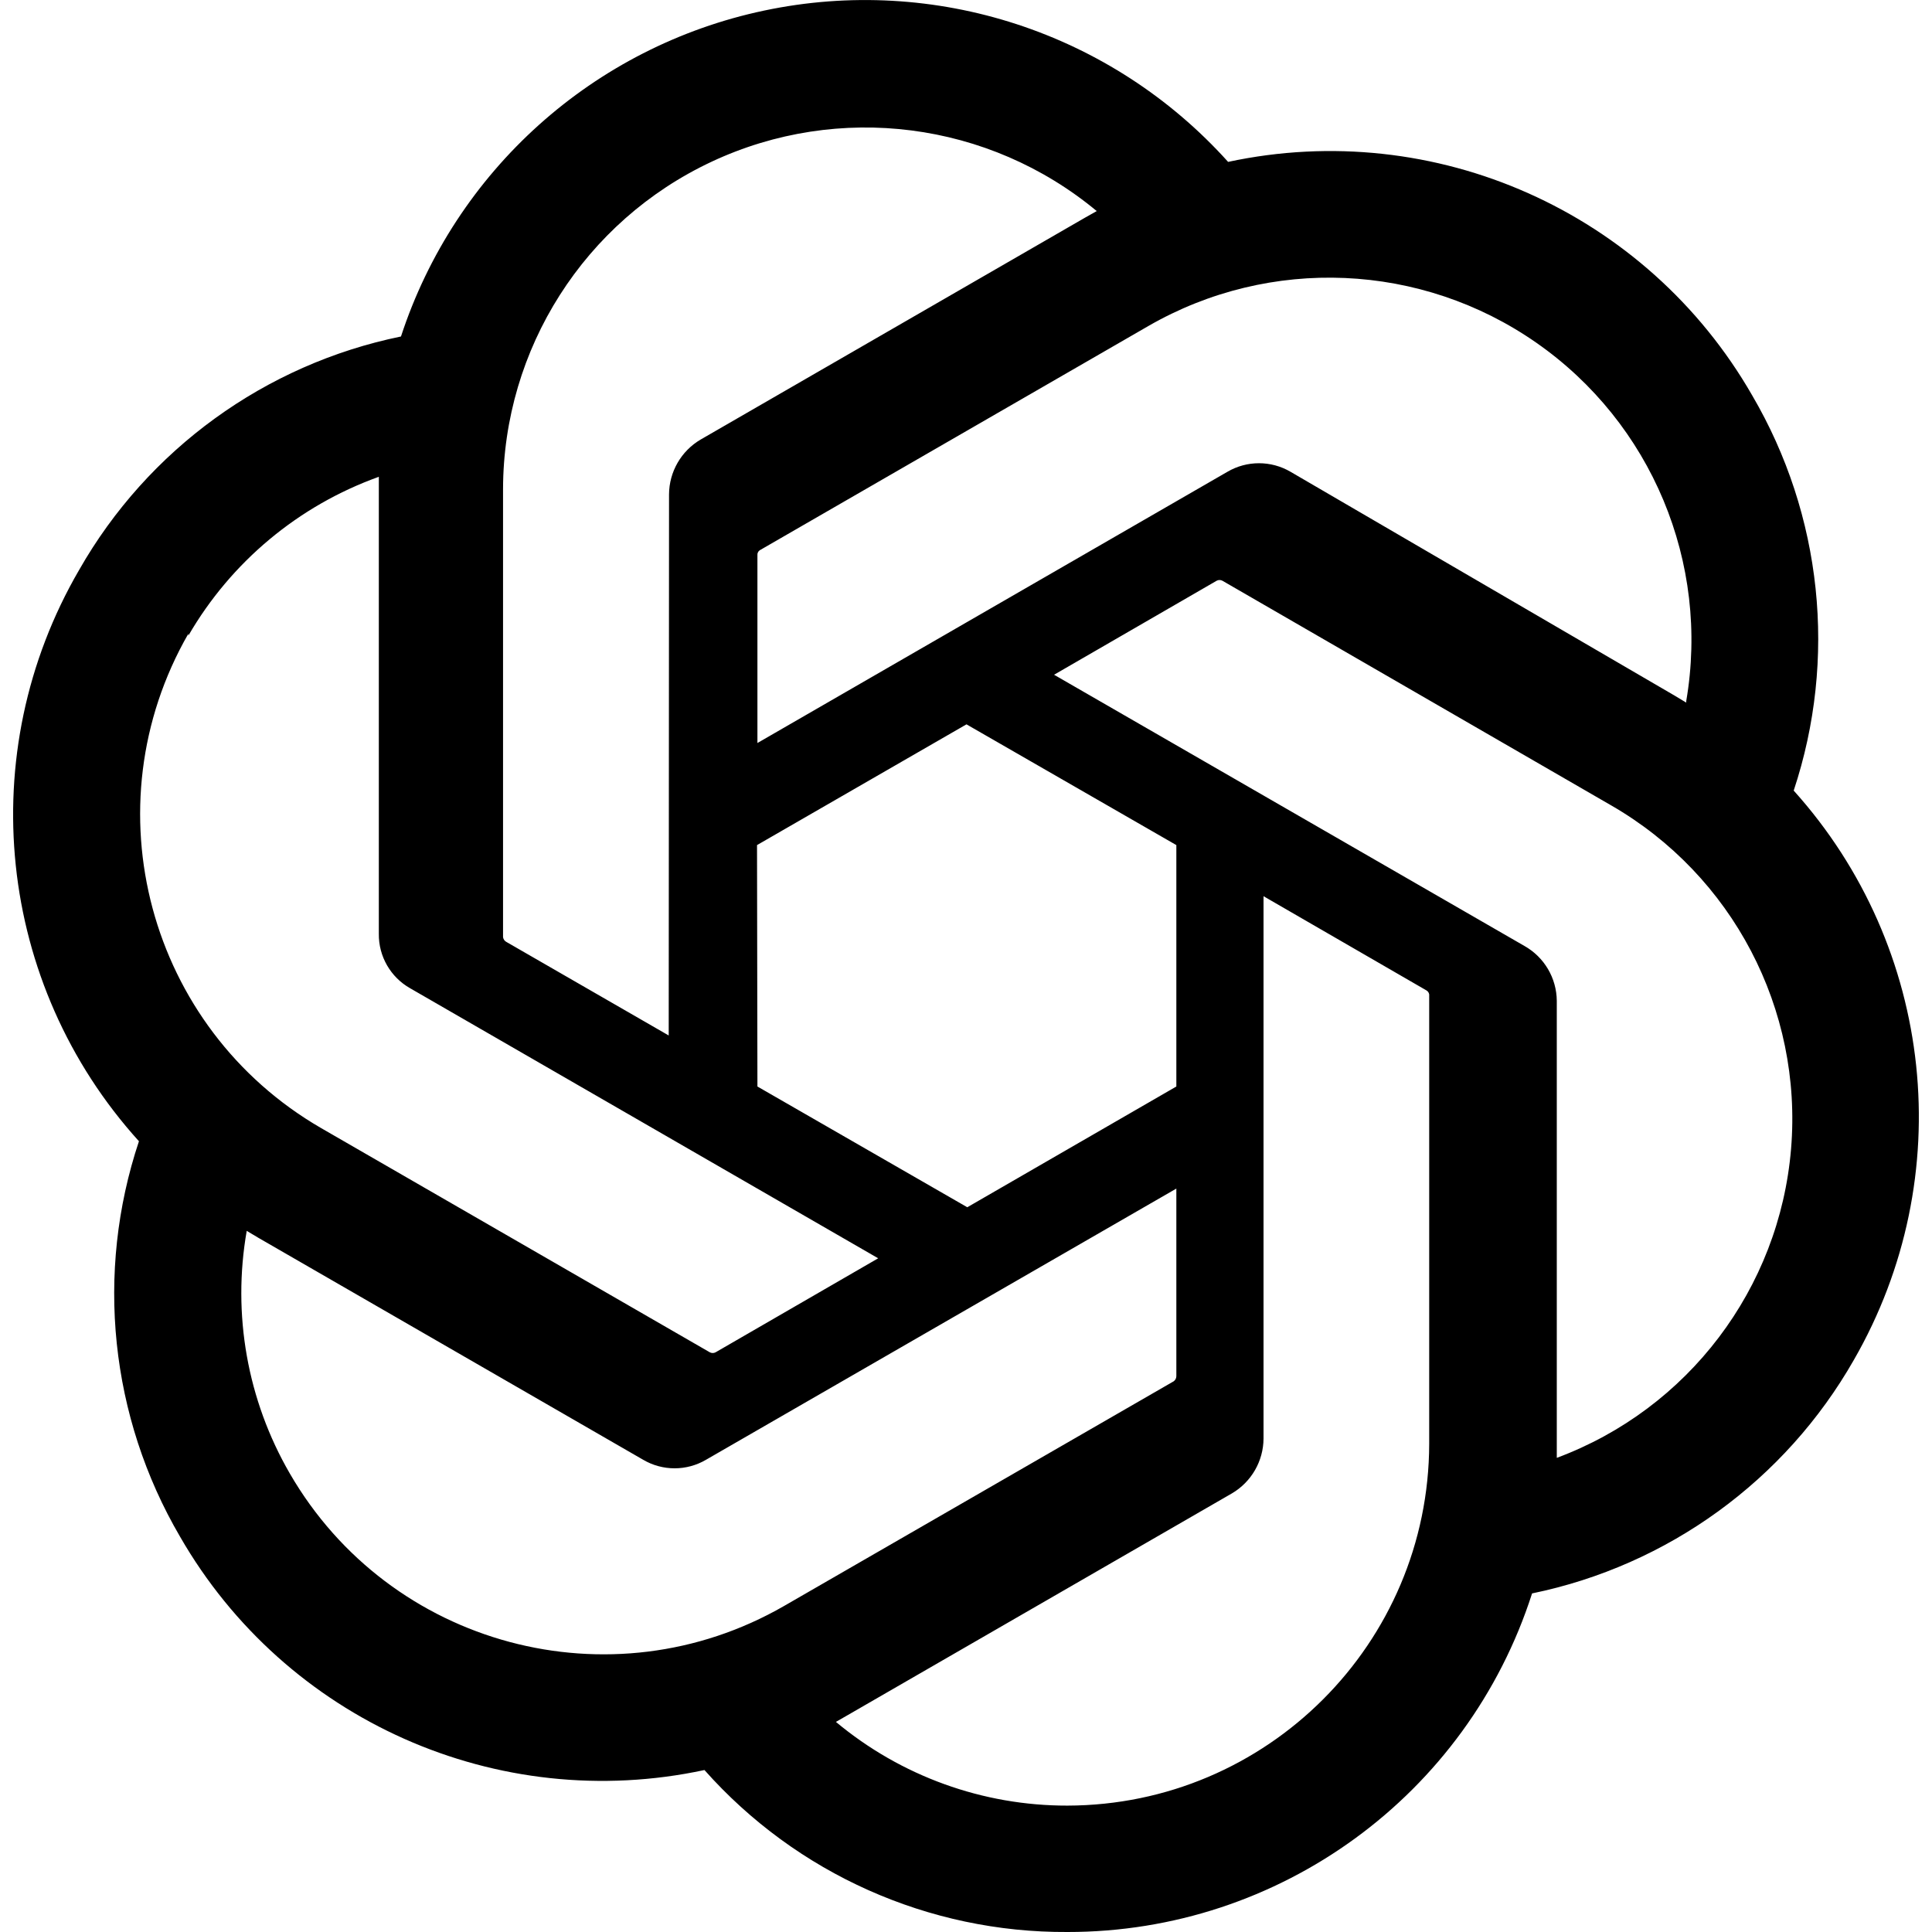
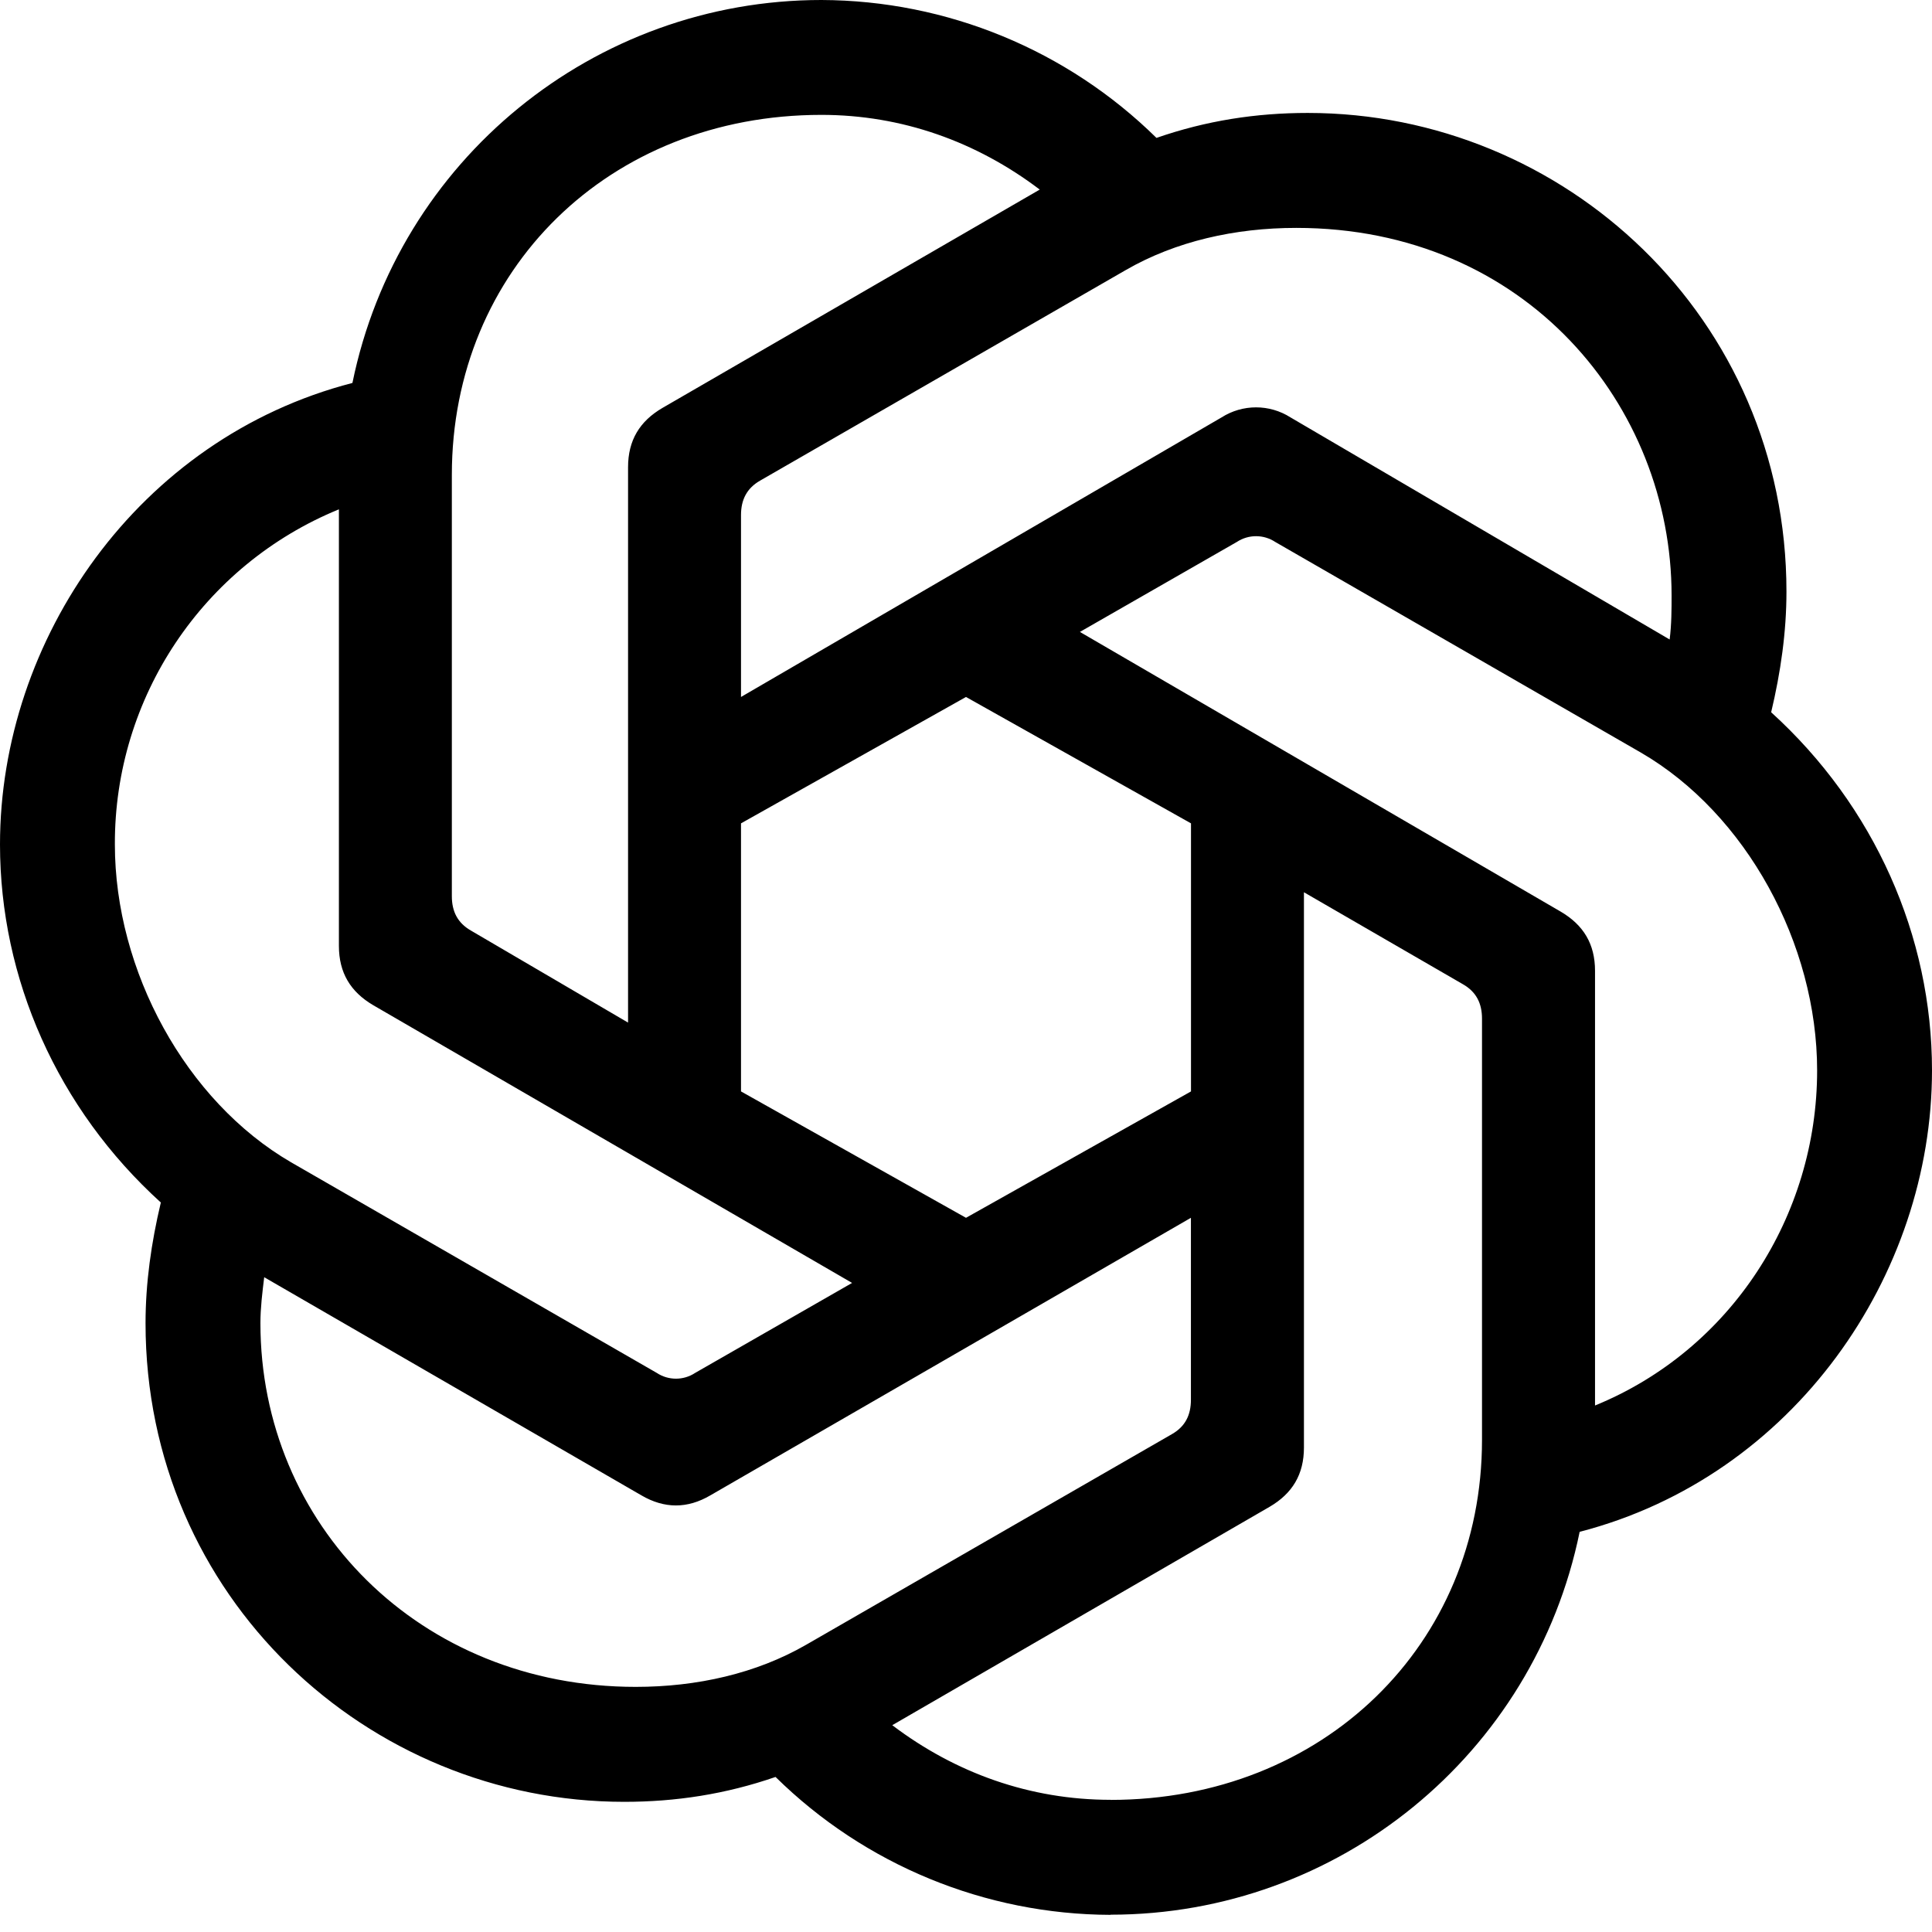
- <svg xmlns="http://www.w3.org/2000/svg" viewBox="0 0 24 24" fill="currentColor">
-   <path d="M22.282 9.821a5.985 5.985 0 0 0-.516-4.91 6.046 6.046 0 0 0-6.51-2.9A6.065 6.065 0 0 0 4.981 4.18a5.985 5.985 0 0 0-3.998 2.9 6.046 6.046 0 0 0 .743 7.097 5.98 5.98 0 0 0 .51 4.911 6.051 6.051 0 0 0 6.515 2.9A5.985 5.985 0 0 0 13.26 24a6.056 6.056 0 0 0 5.772-4.206 5.99 5.99 0 0 0 3.997-2.9 6.056 6.056 0 0 0-.747-7.073zM13.26 22.43a4.476 4.476 0 0 1-2.876-1.04l.141-.081 4.779-2.758a.795.795 0 0 0 .392-.681v-6.737l2.02 1.168a.071.071 0 0 1 .038.052v5.583a4.504 4.504 0 0 1-4.494 4.494zM3.6 18.304a4.47 4.47 0 0 1-.535-3.014l.142.085 4.783 2.759a.771.771 0 0 0 .78 0l5.843-3.369v2.332a.08.08 0 0 1-.033.062L9.74 19.95a4.5 4.5 0 0 1-6.14-1.646zM2.34 7.896a4.485 4.485 0 0 1 2.366-1.973V11.6a.766.766 0 0 0 .388.676l5.815 3.355-2.02 1.168a.076.076 0 0 1-.071 0l-4.83-2.786A4.504 4.504 0 0 1 2.34 7.872zm16.597 3.855l-5.843-3.369 2.02-1.168a.076.076 0 0 1 .071 0l4.83 2.791a4.494 4.494 0 0 1-.676 8.105v-5.678a.79.79 0 0 0-.402-.681zm2.010-3.023l-.141-.085-4.774-2.782a.776.776 0 0 0-.785 0L9.409 9.23V6.897a.066.066 0 0 1 .028-.061l4.83-2.787a4.5 4.5 0 0 1 6.68 4.66zm-12.64 4.135l-2.02-1.164a.08.08 0 0 1-.038-.057V6.075a4.5 4.5 0 0 1 7.375-3.453l-.142.08L8.704 5.46a.795.795 0 0 0-.393.681zm1.097-2.365l2.602-1.5 2.607 1.5v2.999l-2.597 1.5-2.607-1.5z" />
+ <svg xmlns="http://www.w3.org/2000/svg" fill="currentColor" role="img" viewBox="0 0 24 24">
+   <path d="M9.205 8.658v-2.26c0-.19.072-.333.238-.428l4.543-2.616c.619-.357 1.356-.523 2.117-.523 2.854 0 4.662 2.212 4.662 4.566 0 .167 0 .357-.024.547l-4.71-2.759a.797.797 0 00-.856 0l-5.97 3.473zm10.609 8.8V12.06c0-.333-.143-.57-.429-.737l-5.97-3.473 1.95-1.118a.433.433 0 01.476 0l4.543 2.617c1.309.76 2.189 2.378 2.189 3.948 0 1.808-1.07 3.473-2.76 4.163zM7.802 12.703l-1.95-1.142c-.167-.095-.239-.238-.239-.428V5.899c0-2.545 1.95-4.472 4.591-4.472 1 0 1.927.333 2.712.928L8.23 5.067c-.285.166-.428.404-.428.737v6.898zM12 15.128l-2.795-1.57v-3.33L12 8.658l2.795 1.57v3.33L12 15.128zm1.796 7.23c-1 0-1.927-.332-2.712-.927l4.686-2.712c.285-.166.428-.404.428-.737v-6.898l1.974 1.142c.167.095.238.238.238.428v5.233c0 2.545-1.974 4.472-4.614 4.472zm-5.637-5.303l-4.544-2.617c-1.308-.761-2.188-2.378-2.188-3.948A4.482 4.482 0 014.21 6.327v5.423c0 .333.143.571.428.738l5.947 3.449-1.95 1.118a.432.432 0 01-.476 0zm-.262 3.9c-2.688 0-4.662-2.021-4.662-4.519 0-.19.024-.38.047-.57l4.686 2.71c.286.167.571.167.856 0l5.97-3.448v2.26c0 .19-.07.333-.237.428l-4.543 2.616c-.619.357-1.356.523-2.117.523zm5.899 2.83a5.947 5.947 0 005.827-4.756C22.287 18.339 24 15.84 24 13.296c0-1.665-.713-3.282-1.998-4.448.119-.5.19-.999.19-1.498 0-3.401-2.759-5.947-5.946-5.947-.642 0-1.26.095-1.88.31A5.962 5.962 0 0010.205 0a5.947 5.947 0 00-5.827 4.757C1.713 5.447 0 7.945 0 10.49c0 1.666.713 3.283 1.998 4.448-.119.5-.19 1-.19 1.499 0 3.401 2.759 5.946 5.946 5.946.642 0 1.26-.095 1.88-.309a5.96 5.96 0 004.162 1.713z" />
</svg>
